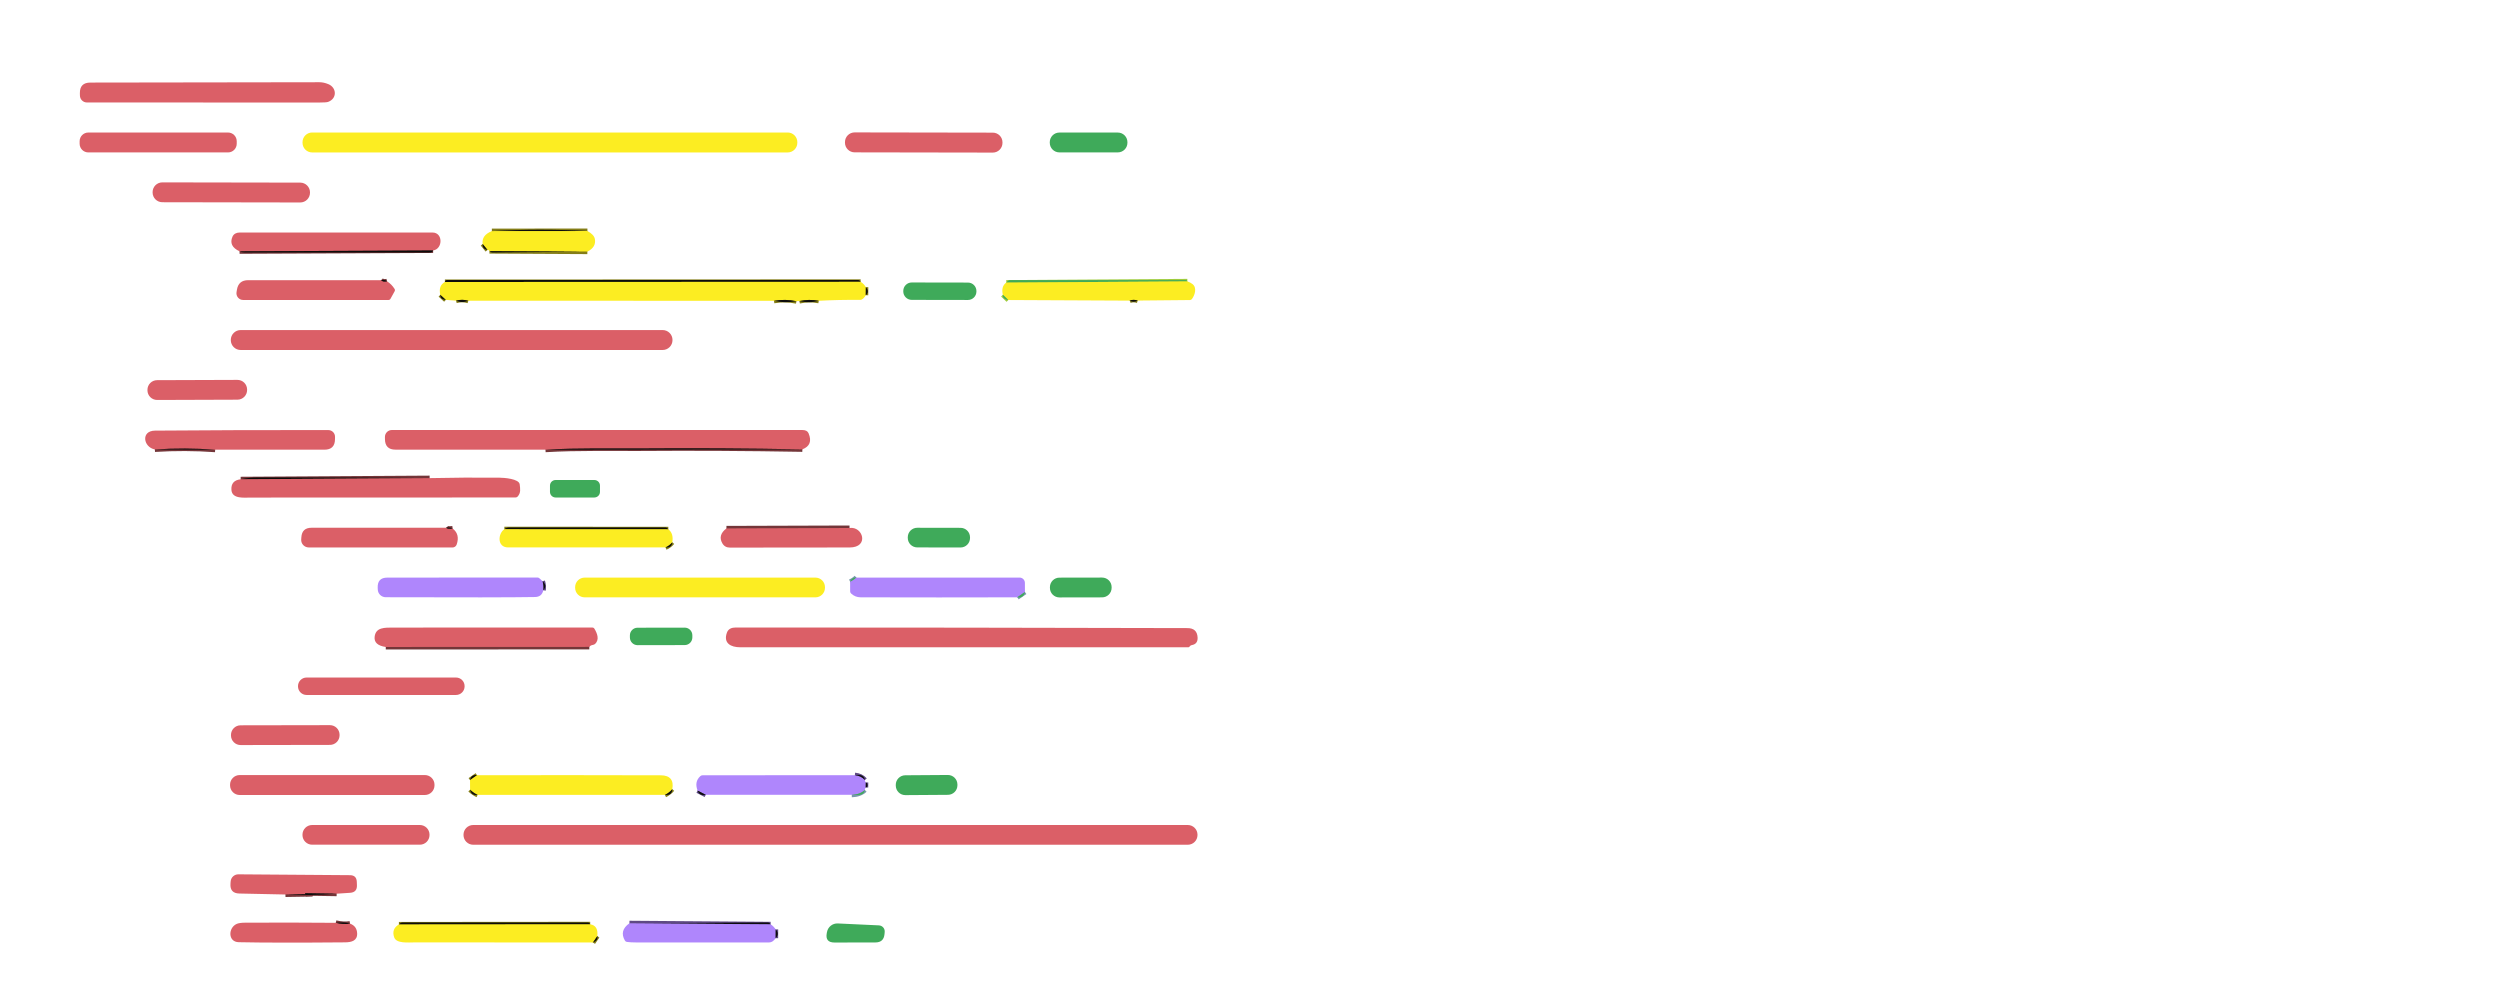
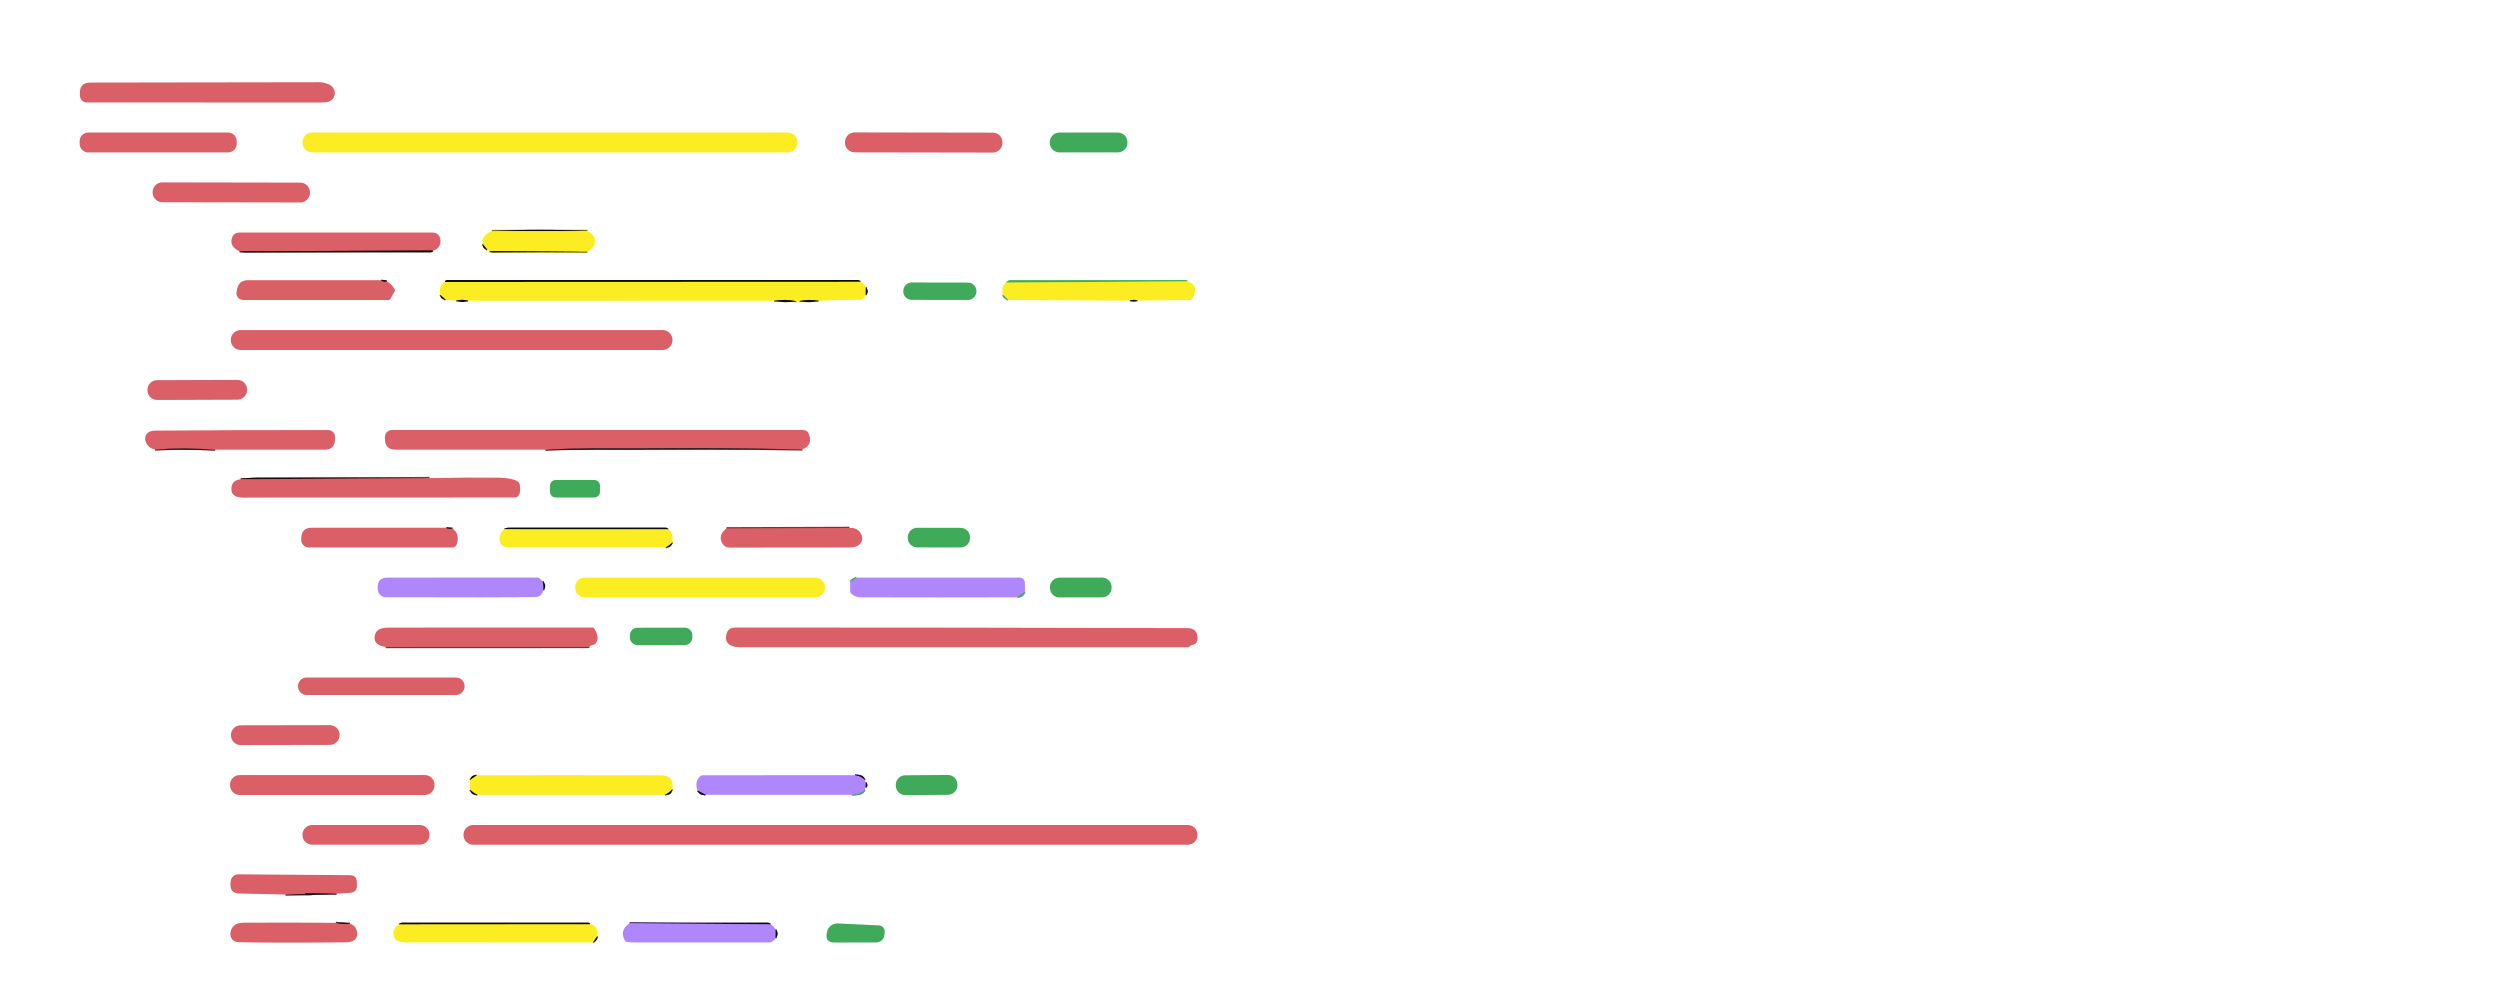
<svg xmlns="http://www.w3.org/2000/svg" version="1.1" viewBox="0.00 0.00 1000.00 400.00">
-   <g stroke-width="2.00" fill="none" stroke-linecap="butt">
+   <g strokeWidth="2.00" fill="none" strokeLinecap="butt">
    <path stroke="#847d17" vector-effect="non-scaling-stroke" d="   M 234.97 92.41   L 196.74 92.44" />
    <path stroke="#847d17" vector-effect="non-scaling-stroke" d="   M 234.94 100.65   L 195.78 100.44" />
    <path stroke="#847d17" vector-effect="non-scaling-stroke" d="   M 195.01 99.99   L 193.08 97.61" />
    <path stroke="#743639" vector-effect="non-scaling-stroke" d="   M 173.25 100.18   L 95.83 100.53" />
    <path stroke="#743639" vector-effect="non-scaling-stroke" d="   M 152.43 112.07   Q 153.22 112.90 154.81 112.53" />
    <path stroke="#847d17" vector-effect="non-scaling-stroke" d="   M 344.26 112.73   L 177.95 112.80" />
    <path stroke="#847d17" vector-effect="non-scaling-stroke" d="   M 346.33 114.86   L 346.30 118.09" />
    <path stroke="#847d17" vector-effect="non-scaling-stroke" d="   M 327.52 120.31   Q 323.58 119.58 319.74 120.42" />
    <path stroke="#847d17" vector-effect="non-scaling-stroke" d="   M 318.59 120.48   Q 314.11 119.53 309.57 120.32" />
    <path stroke="#847d17" vector-effect="non-scaling-stroke" d="   M 187.33 120.29   Q 184.88 119.58 182.41 120.26" />
    <path stroke="#847d17" vector-effect="non-scaling-stroke" d="   M 178.33 119.95   L 176.11 117.93" />
    <path stroke="#9ecc3e" vector-effect="non-scaling-stroke" d="   M 474.94 112.55   L 402.50 113.03" />
    <path stroke="#847d17" vector-effect="non-scaling-stroke" d="   M 455.09 120.22   Q 453.33 119.64 451.87 120.25" />
    <path stroke="#9ecc3e" vector-effect="non-scaling-stroke" d="   M 403.32 120.01   L 401.14 117.90" />
    <path stroke="#743639" vector-effect="non-scaling-stroke" d="   M 86.07 179.88   Q 74.01 179.02 61.94 179.78" />
    <path stroke="#743639" vector-effect="non-scaling-stroke" d="   M 320.94 179.74   Q 288.24 179.15 255.49 179.39   C 246.32 179.46 230.65 179.12 218.19 179.88" />
    <path stroke="#743639" vector-effect="non-scaling-stroke" d="   M 171.85 191.25   L 96.27 191.71" />
    <path stroke="#743639" vector-effect="non-scaling-stroke" d="   M 178.44 211.09   Q 178.90 211.66 181.05 211.41" />
    <path stroke="#847d17" vector-effect="non-scaling-stroke" d="   M 267.33 211.72   L 201.74 211.69" />
    <path stroke="#847d17" vector-effect="non-scaling-stroke" d="   M 268.92 216.93   Q 267.75 218.31 266.20 218.96" />
    <path stroke="#743639" vector-effect="non-scaling-stroke" d="   M 339.81 211.20   L 290.58 211.36" />
    <path stroke="#5e4984" vector-effect="non-scaling-stroke" d="   M 217.02 232.50   Q 217.59 234.28 217.32 236.11" />
    <path stroke="#7798ab" vector-effect="non-scaling-stroke" d="   M 342.57 231.04   Q 341.50 232.07 340.05 232.72" />
    <path stroke="#7798ab" vector-effect="non-scaling-stroke" d="   M 409.98 236.80   L 406.90 238.93" />
    <path stroke="#743639" vector-effect="non-scaling-stroke" d="   M 235.72 258.76   L 154.31 258.79" />
    <path stroke="#847d17" vector-effect="non-scaling-stroke" d="   M 190.81 310.09   L 188.01 312.06" />
    <path stroke="#847d17" vector-effect="non-scaling-stroke" d="   M 268.91 315.68   Q 267.70 317.11 265.97 317.96" />
    <path stroke="#847d17" vector-effect="non-scaling-stroke" d="   M 191.04 317.95   Q 189.47 317.25 188.03 315.88" />
    <path stroke="#5e4984" vector-effect="non-scaling-stroke" d="   M 341.95 310.07   Q 344.45 310.29 345.95 312.01" />
    <path stroke="#5e4984" vector-effect="non-scaling-stroke" d="   M 346.32 312.98   L 346.29 315.01" />
    <path stroke="#7798ab" vector-effect="non-scaling-stroke" d="   M 345.94 315.97   Q 344.00 317.83 340.70 317.91" />
    <path stroke="#5e4984" vector-effect="non-scaling-stroke" d="   M 282.31 317.93   L 279.04 316.24" />
    <path stroke="#743639" vector-effect="non-scaling-stroke" d="   M 134.66 357.48   L 122.25 357.28   Q 121.87 357.27 122.09 357.57   Q 122.22 357.74 122.51 357.72   Q 123.56 357.62 124.62 357.62   Q 124.63 357.62 124.63 357.62   Q 124.63 357.62 124.63 357.62   Q 124.63 357.63 124.62 357.63   L 114.18 357.80" />
    <path stroke="#743639" vector-effect="non-scaling-stroke" d="   M 134.31 369.13   Q 137.50 369.88 140.01 369.45" />
    <path stroke="#847d17" vector-effect="non-scaling-stroke" d="   M 236.08 369.72   L 159.56 369.78" />
    <path stroke="#847d17" vector-effect="non-scaling-stroke" d="   M 238.92 374.45   L 237.19 376.99" />
    <path stroke="#5e4984" vector-effect="non-scaling-stroke" d="   M 308.25 369.73   L 251.79 369.30" />
    <path stroke="#5e4984" vector-effect="non-scaling-stroke" d="   M 310.28 371.75   L 310.26 375.27" />
  </g>
  <path fill="#db5f67" d="   M 131.34 33.66   C 134.69 35.03 134.93 39.42 131.24 40.76   Q 130.55 41.01 127.75 41.01   Q 83.06 41.01 34.77 40.99   A 2.81 2.80 89.6 0 1 31.97 38.22   L 31.95 37.28   Q 31.89 33.03 36.15 33.03   Q 82.67 33.01 127.75 32.89   Q 129.44 32.88 131.34 33.66   Z" />
  <rect fill="#db5f67" x="31.85" y="53.01" width="62.84" height="7.96" rx="3.48" />
  <rect fill="#fced22" x="121.01" y="53.00" width="197.92" height="7.98" rx="3.86" />
  <rect fill="#db5f67" x="-31.50" y="-3.99" transform="translate(369.49,57.00) rotate(0.1)" width="63.00" height="7.98" rx="3.87" />
  <rect fill="#3faa5a" x="419.91" y="53.02" width="31.06" height="7.94" rx="3.85" />
  <rect fill="#db5f67" x="-31.48" y="-3.97" transform="translate(92.52,76.97) rotate(0.1)" width="62.96" height="7.94" rx="3.90" />
  <path fill="#0c0c0b" fill-opacity="0.996" d="   M 234.97 92.41   L 196.74 92.44   Q 215.90 91.37 234.97 92.41   Z" />
  <path fill="#fced22" d="   M 234.97 92.41   Q 237.62 93.83 237.95 95.61   Q 238.54 98.88 234.94 100.65   L 195.78 100.44   Q 195.59 99.93 195.01 99.99   L 193.08 97.61   Q 192.53 94.13 196.74 92.44   L 234.97 92.41   Z" />
  <path fill="#db5f67" d="   M 173.25 100.18   L 95.83 100.53   Q 91.33 98.45 93.00 94.65   C 93.50 93.53 94.61 93.02 95.75 93.02   Q 111.39 92.97 173.00 93.01   C 177.30 93.01 177.16 99.62 173.25 100.18   Z" />
  <path fill="#0c0c0b" fill-opacity="0.996" d="   M 193.08 97.61   L 195.01 99.99   Q 192.89 99.56 193.08 97.61   Z" />
  <path fill="#0c0c0b" fill-opacity="0.996" d="   M 95.83 100.53   L 173.25 100.18   Q 173.10 100.55 172.81 100.79   Q 172.57 100.99 172.14 100.99   Q 134.94 101.00 97.75 100.98   Q 96.95 100.98 95.83 100.53   Z" />
  <path fill="#0c0c0b" fill-opacity="0.996" d="   M 195.78 100.44   L 234.94 100.65   L 197.00 100.99   A 1.33 1.28 60.1 0 1 196.31 100.79   L 195.78 100.44   Z" />
  <path fill="#db5f67" d="   M 152.43 112.07   Q 153.22 112.90 154.81 112.53   Q 156.64 113.66 157.84 115.59   A 0.90 0.89 43.5 0 1 157.87 116.48   L 156.19 119.52   A 0.87 0.87 0.0 0 1 155.40 119.99   L 97.26 119.99   A 2.68 2.68 0.0 0 1 94.61 116.88   L 94.77 115.90   Q 95.39 112.07 99.27 112.07   L 152.43 112.07   Z" />
  <path fill="#0c0c0b" fill-opacity="0.996" d="   M 152.43 112.07   Q 154.21 111.71 154.81 112.53   Q 153.22 112.90 152.43 112.07   Z" />
  <path fill="#0c0c0b" fill-opacity="0.996" d="   M 344.26 112.73   L 177.95 112.80   L 178.09 112.48   Q 178.30 112.00 178.81 112.00   Q 260.99 112.00 343.16 112.00   Q 343.56 112.00 343.80 112.20   Q 344.06 112.41 344.26 112.73   Z" />
  <path fill="#3faa5a" d="   M 474.94 112.55   L 402.50 113.03   L 403.14 112.40   Q 403.50 112.04 404.01 112.04   L 474.25 112.04   Q 474.54 112.04 474.75 112.25   Q 474.91 112.41 474.94 112.55   Z" />
  <path fill="#fced22" d="   M 344.26 112.73   Q 345.60 113.53 346.33 114.86   L 346.30 118.09   Q 345.24 119.98 344.00 119.96   Q 335.68 119.87 327.52 120.31   Q 323.58 119.58 319.74 120.42   L 318.59 120.48   Q 314.11 119.53 309.57 120.32   L 187.33 120.29   Q 184.88 119.58 182.41 120.26   L 178.33 119.95   L 176.11 117.93   Q 175.29 114.25 177.95 112.80   L 344.26 112.73   Z" />
  <path fill="#fced22" d="   M 474.94 112.55   Q 476.17 112.98 477.00 113.63   C 478.87 115.07 477.97 118.03 476.77 119.61   Q 476.47 120.02 475.96 120.02   L 455.09 120.22   Q 453.33 119.64 451.87 120.25   L 403.32 120.01   L 401.14 117.90   Q 400.36 114.59 402.50 113.03   L 474.94 112.55   Z" />
  <rect fill="#3faa5a" x="-14.63" y="-3.48" transform="translate(375.94,116.49) rotate(0.1)" width="29.26" height="6.96" rx="3.39" />
  <path fill="#0c0c0b" fill-opacity="0.996" d="   M 346.33 114.86   Q 347.96 116.75 346.30 118.09   L 346.33 114.86   Z" />
  <path fill="#0c0c0b" fill-opacity="0.996" d="   M 176.11 117.93   L 178.33 119.95   Q 176.07 119.75 176.11 117.93   Z" />
  <path fill="#3faa5a" d="   M 401.14 117.90   L 403.32 120.01   Q 400.95 119.59 401.14 117.90   Z" />
  <path fill="#0c0c0b" fill-opacity="0.996" d="   M 187.33 120.29   Q 184.84 121.36 182.41 120.26   Q 184.88 119.58 187.33 120.29   Z" />
  <path fill="#0c0c0b" fill-opacity="0.996" d="   M 318.59 120.48   Q 313.96 121.35 309.57 120.32   Q 314.11 119.53 318.59 120.48   Z" />
  <path fill="#0c0c0b" fill-opacity="0.996" d="   M 327.52 120.31   Q 323.77 121.38 319.74 120.42   Q 323.58 119.58 327.52 120.31   Z" />
  <path fill="#0c0c0b" fill-opacity="0.996" d="   M 455.09 120.22   Q 453.50 121.15 451.87 120.25   Q 453.33 119.64 455.09 120.22   Z" />
  <rect fill="#db5f67" x="92.32" y="132.02" width="176.68" height="7.98" rx="3.95" />
  <rect fill="#db5f67" x="-19.93" y="-3.96" transform="translate(78.91,155.97) rotate(-0.2)" width="39.86" height="7.92" rx="3.87" />
  <path fill="#db5f67" d="   M 86.07 179.88   Q 74.01 179.02 61.94 179.78   C 57.29 178.87 56.28 172.30 62.01 172.25   Q 96.27 171.96 131.33 172.03   A 2.68 2.68 0.0 0 1 134.01 174.73   L 134.00 175.67   Q 133.97 179.88 129.76 179.88   L 86.07 179.88   Z" />
  <path fill="#db5f67" d="   M 320.94 179.74   Q 288.24 179.15 255.49 179.39   C 246.32 179.46 230.65 179.12 218.19 179.88   L 158.20 179.86   Q 154.04 179.86 153.98 175.70   L 153.97 174.82   A 2.78 2.78 0.0 0 1 156.75 172.00   Q 239.03 172.00 321.00 172.01   Q 322.88 172.01 323.43 173.32   Q 325.41 178.03 320.94 179.74   Z" />
  <path fill="#0c0c0b" fill-opacity="0.996" d="   M 320.94 179.74   L 218.19 179.88   C 230.65 179.12 246.32 179.46 255.49 179.39   Q 288.24 179.15 320.94 179.74   Z" />
  <path fill="#0c0c0b" fill-opacity="0.996" d="   M 86.07 179.88   L 61.94 179.78   Q 74.01 179.02 86.07 179.88   Z" />
  <path fill="#0c0c0b" fill-opacity="0.996" d="   M 171.85 191.25   L 96.27 191.71   Q 99.26 191.01 103.50 191.00   Q 146.81 190.93 171.85 191.25   Z" />
  <path fill="#db5f67" d="   M 171.85 191.25   Q 185.71 190.94 199.71 191.07   C 201.57 191.08 207.61 191.50 207.88 193.74   C 208.10 195.62 208.38 197.10 207.09 198.59   A 1.10 1.10 0.0 0 1 206.24 198.99   Q 153.24 199.01 100.25 199.03   C 97.73 199.03 92.82 199.67 92.57 195.98   Q 92.30 192.16 96.27 191.71   L 171.85 191.25   Z" />
  <rect fill="#3faa5a" x="219.99" y="192.00" width="20.00" height="7.00" rx="2.25" />
  <path fill="#db5f67" d="   M 178.44 211.09   Q 178.90 211.66 181.05 211.41   Q 184.08 213.72 182.67 217.80   A 1.78 1.77 9.4 0 1 180.99 219.00   L 123.49 218.98   A 3.02 3.01 1.7 0 1 120.48 215.79   L 120.54 214.94   Q 120.77 211.10 124.62 211.10   L 178.44 211.09   Z" />
  <path fill="#0c0c0b" fill-opacity="0.996" d="   M 178.44 211.09   Q 179.74 210.78 181.05 211.41   Q 178.90 211.66 178.44 211.09   Z" />
  <path fill="#0c0c0b" fill-opacity="0.996" d="   M 267.33 211.72   L 201.74 211.69   Q 202.56 211.00 203.75 211.00   Q 235.00 211.00 266.25 211.00   Q 266.67 211.00 267.33 211.72   Z" />
  <path fill="#0c0c0b" fill-opacity="0.996" d="   M 339.81 211.20   L 290.58 211.36   L 339.81 211.20   Z" />
  <path fill="#db5f67" d="   M 339.81 211.20   C 345.15 210.37 347.86 218.99 339.83 218.99   Q 315.91 219.02 292.00 219.04   Q 289.91 219.05 288.92 217.30   Q 287.05 214.04 290.58 211.36   L 339.81 211.20   Z" />
  <rect fill="#3faa5a" x="-12.45" y="-3.93" transform="translate(375.56,215.05) rotate(0.1)" width="24.90" height="7.86" rx="3.79" />
  <path fill="#fced22" d="   M 267.33 211.72   Q 269.52 213.37 268.92 216.93   Q 267.75 218.31 266.20 218.96   Q 234.74 219.02 203.25 218.97   C 198.70 218.96 199.19 213.32 201.74 211.69   L 267.33 211.72   Z" />
  <path fill="#0c0c0b" fill-opacity="0.996" d="   M 268.92 216.93   Q 268.68 219.27 266.20 218.96   Q 267.75 218.31 268.92 216.93   Z" />
  <path fill="#af86fc" d="   M 217.02 232.50   Q 217.59 234.28 217.32 236.11   Q 216.75 238.76 214.00 238.81   Q 200.63 239.05 154.29 238.89   A 3.19 3.19 0.0 0 1 151.11 235.80   L 151.08 235.05   Q 150.94 231.04 154.95 231.04   L 214.96 231.00   Q 215.44 231.00 215.79 231.34   L 217.02 232.50   Z" />
  <rect fill="#fced22" x="230.05" y="231.04" width="99.94" height="7.90" rx="3.82" />
  <path fill="#3faa5a" d="   M 342.57 231.04   Q 341.50 232.07 340.05 232.72   Q 340.79 230.90 342.57 231.04   Z" />
  <path fill="#af86fc" d="   M 342.57 231.04   L 407.83 231.03   A 2.13 2.13 0.0 0 1 409.96 233.15   L 409.98 236.80   L 406.90 238.93   Q 375.67 239.02 344.25 238.93   Q 342.05 238.92 340.43 237.39   Q 340.06 237.04 340.06 236.53   L 340.05 232.72   Q 341.50 232.07 342.57 231.04   Z" />
  <rect fill="#3faa5a" x="-12.34" y="-3.96" transform="translate(432.31,235.00) rotate(-0.1)" width="24.68" height="7.92" rx="3.81" />
  <path fill="#0c0c0b" fill-opacity="0.996" d="   M 217.02 232.50   Q 219.06 234.22 217.32 236.11   Q 217.59 234.28 217.02 232.50   Z" />
  <path fill="#3faa5a" d="   M 409.98 236.80   Q 409.46 239.29 406.90 238.93   L 409.98 236.80   Z" />
  <path fill="#db5f67" d="   M 235.72 258.76   L 154.31 258.79   Q 149.49 258.09 149.85 254.74   C 150.27 250.89 153.82 251.03 157.43 251.03   Q 197.20 250.97 236.98 251.01   A 0.89 0.89 0.0 0 1 237.74 251.44   C 238.87 253.29 239.90 255.84 238.02 257.57   Q 237.66 257.89 237.18 257.96   Q 236.19 258.11 235.72 258.76   Z" />
  <rect fill="#3faa5a" x="-12.49" y="-3.49" transform="translate(264.45,254.56) rotate(-0.1)" width="24.98" height="6.98" rx="3.06" />
  <path fill="#db5f67" d="   M 475.96 258.47   L 475.74 258.73   Q 475.60 258.90 475.38 258.90   Q 385.72 258.85 296.07 258.91   C 292.37 258.91 289.24 257.31 290.76 253.07   C 291.32 251.51 292.67 251.00 294.34 251.00   Q 384.67 251.00 475.00 251.24   Q 478.84 251.25 479.04 254.99   Q 479.18 257.63 476.67 258.05   Q 476.24 258.12 475.96 258.47   Z" />
  <path fill="#0c0c0b" fill-opacity="0.996" d="   M 235.72 258.76   L 154.31 258.79   L 235.72 258.76   Z" />
  <rect fill="#db5f67" x="119.20" y="271.01" width="66.64" height="6.98" rx="3.44" />
  <rect fill="#db5f67" x="-21.72" y="-3.95" transform="translate(114.11,294.04) rotate(-0.1)" width="43.44" height="7.90" rx="3.86" />
  <rect fill="#db5f67" x="92.02" y="310.02" width="81.78" height="7.98" rx="3.86" />
  <path fill="#0c0c0b" fill-opacity="0.996" d="   M 190.81 310.09   L 188.01 312.06   Q 188.53 309.67 190.81 310.09   Z" />
  <path fill="#fced22" d="   M 190.81 310.09   Q 227.56 310.01 264.35 310.12   C 268.03 310.13 269.61 312.11 268.91 315.68   Q 267.70 317.11 265.97 317.96   L 191.04 317.95   Q 189.47 317.25 188.03 315.88   L 188.01 312.06   L 190.81 310.09   Z" />
  <path fill="#af86fc" d="   M 341.95 310.07   Q 344.45 310.29 345.95 312.01   Q 345.98 312.59 346.32 312.98   L 346.29 315.01   Q 345.94 315.50 345.94 315.97   Q 344.00 317.83 340.70 317.91   L 282.31 317.93   L 279.04 316.24   Q 277.66 312.69 280.14 310.45   Q 280.52 310.11 281.04 310.11   L 341.95 310.07   Z" />
  <path fill="#0c0c0b" fill-opacity="0.996" d="   M 341.95 310.07   Q 345.58 309.47 345.95 312.01   Q 344.45 310.29 341.95 310.07   Z" />
  <rect fill="#3faa5a" x="-12.33" y="-3.97" transform="translate(370.64,314.02) rotate(-0.4)" width="24.66" height="7.94" rx="3.82" />
  <path fill="#0c0c0b" fill-opacity="0.996" d="   M 346.32 312.98   Q 346.76 313.09 346.89 313.50   Q 347.30 314.78 346.29 315.01   L 346.32 312.98   Z" />
  <path fill="#0c0c0b" fill-opacity="0.996" d="   M 268.91 315.68   Q 268.84 318.28 265.97 317.96   Q 267.70 317.11 268.91 315.68   Z" />
  <path fill="#0c0c0b" fill-opacity="0.996" d="   M 188.03 315.88   Q 189.47 317.25 191.04 317.95   Q 188.53 318.37 188.03 315.88   Z" />
  <path fill="#3faa5a" d="   M 345.94 315.97   C 345.55 318.57 342.49 317.96 340.70 317.91   Q 344.00 317.83 345.94 315.97   Z" />
  <path fill="#0c0c0b" fill-opacity="0.996" d="   M 279.04 316.24   L 282.31 317.93   Q 279.74 318.42 279.04 316.24   Z" />
  <rect fill="#db5f67" x="120.99" y="330.00" width="50.82" height="7.88" rx="3.87" />
  <rect fill="#db5f67" x="185.40" y="330.00" width="293.60" height="7.90" rx="3.89" />
  <path fill="#db5f67" d="   M 134.66 357.48   L 122.25 357.28   Q 121.87 357.27 122.09 357.57   Q 122.22 357.74 122.51 357.72   Q 123.56 357.62 124.62 357.62   Q 124.63 357.62 124.63 357.62   Q 124.63 357.62 124.63 357.62   Q 124.63 357.63 124.62 357.63   L 114.18 357.80   L 95.75 357.41   Q 91.91 357.33 92.19 353.49   L 92.26 352.58   A 3.08 3.07 2.3 0 1 95.35 349.73   L 139.98 350.07   Q 142.62 350.09 142.72 352.73   L 142.77 354.11   Q 142.87 356.92 140.06 357.12   L 134.66 357.48   Z" />
  <path fill="#0c0c0b" fill-opacity="0.996" d="   M 134.66 357.48   Q 124.44 358.35 114.18 357.80   L 124.62 357.63   Q 124.63 357.63 124.63 357.62   Q 124.63 357.62 124.63 357.62   Q 124.63 357.62 124.62 357.62   Q 123.56 357.62 122.51 357.72   Q 122.22 357.74 122.09 357.57   Q 121.87 357.27 122.25 357.28   L 134.66 357.48   Z" />
  <path fill="#db5f67" d="   M 134.31 369.13   Q 137.50 369.88 140.01 369.45   Q 142.76 370.45 142.86 373.38   C 142.96 376.32 140.58 376.92 138.03 376.94   Q 109.55 377.19 95.50 376.88   C 91.14 376.79 91.22 371.13 94.66 369.57   Q 95.74 369.08 98.16 369.07   Q 116.69 368.98 134.31 369.13   Z" />
  <path fill="#0c0c0b" fill-opacity="0.996" d="   M 134.31 369.13   Q 137.74 368.67 140.01 369.45   Q 137.50 369.88 134.31 369.13   Z" />
  <path fill="#0c0c0b" fill-opacity="0.996" d="   M 236.08 369.72   L 159.56 369.78   Q 160.28 369.01 161.00 369.01   Q 198.10 368.99 235.19 369.01   Q 235.68 369.01 235.92 369.43   L 236.08 369.72   Z" />
  <path fill="#0c0c0b" fill-opacity="0.996" d="   M 308.25 369.73   L 251.79 369.30   L 307.09 369.01   Q 307.60 369.00 307.94 369.38   L 308.25 369.73   Z" />
  <path fill="#3faa5a" d="   M 330.80 372.79   A 4.20 4.20 0.0 0 1 335.12 369.38   L 351.57 370.15   A 2.44 2.43 4.0 0 1 353.88 372.81   L 353.80 373.67   Q 353.49 376.97 350.17 376.98   L 333.81 377.01   Q 329.99 377.01 330.71 373.26   L 330.80 372.79   Z" />
  <path fill="#fced22" d="   M 236.08 369.72   Q 239.40 370.24 238.92 374.45   L 237.19 376.99   Q 201.62 377.03 166.00 376.96   C 163.22 376.96 158.55 377.49 157.67 374.93   Q 156.51 371.58 159.56 369.78   L 236.08 369.72   Z" />
  <path fill="#af86fc" d="   M 308.25 369.73   Q 309.39 370.44 310.28 371.75   L 310.26 375.27   C 309.54 376.32 308.76 376.99 307.37 376.99   Q 280.93 377.02 254.50 376.98   Q 252.27 376.98 250.75 376.77   A 1.06 1.05 78.9 0 1 249.97 376.24   Q 247.62 372.21 251.79 369.30   L 308.25 369.73   Z" />
  <path fill="#0c0c0b" fill-opacity="0.996" d="   M 310.28 371.75   Q 311.94 373.53 310.26 375.27   L 310.28 371.75   Z" />
  <path fill="#0c0c0b" fill-opacity="0.996" d="   M 238.92 374.45   Q 239.37 376.16 237.19 376.99   L 238.92 374.45   Z" />
</svg>
